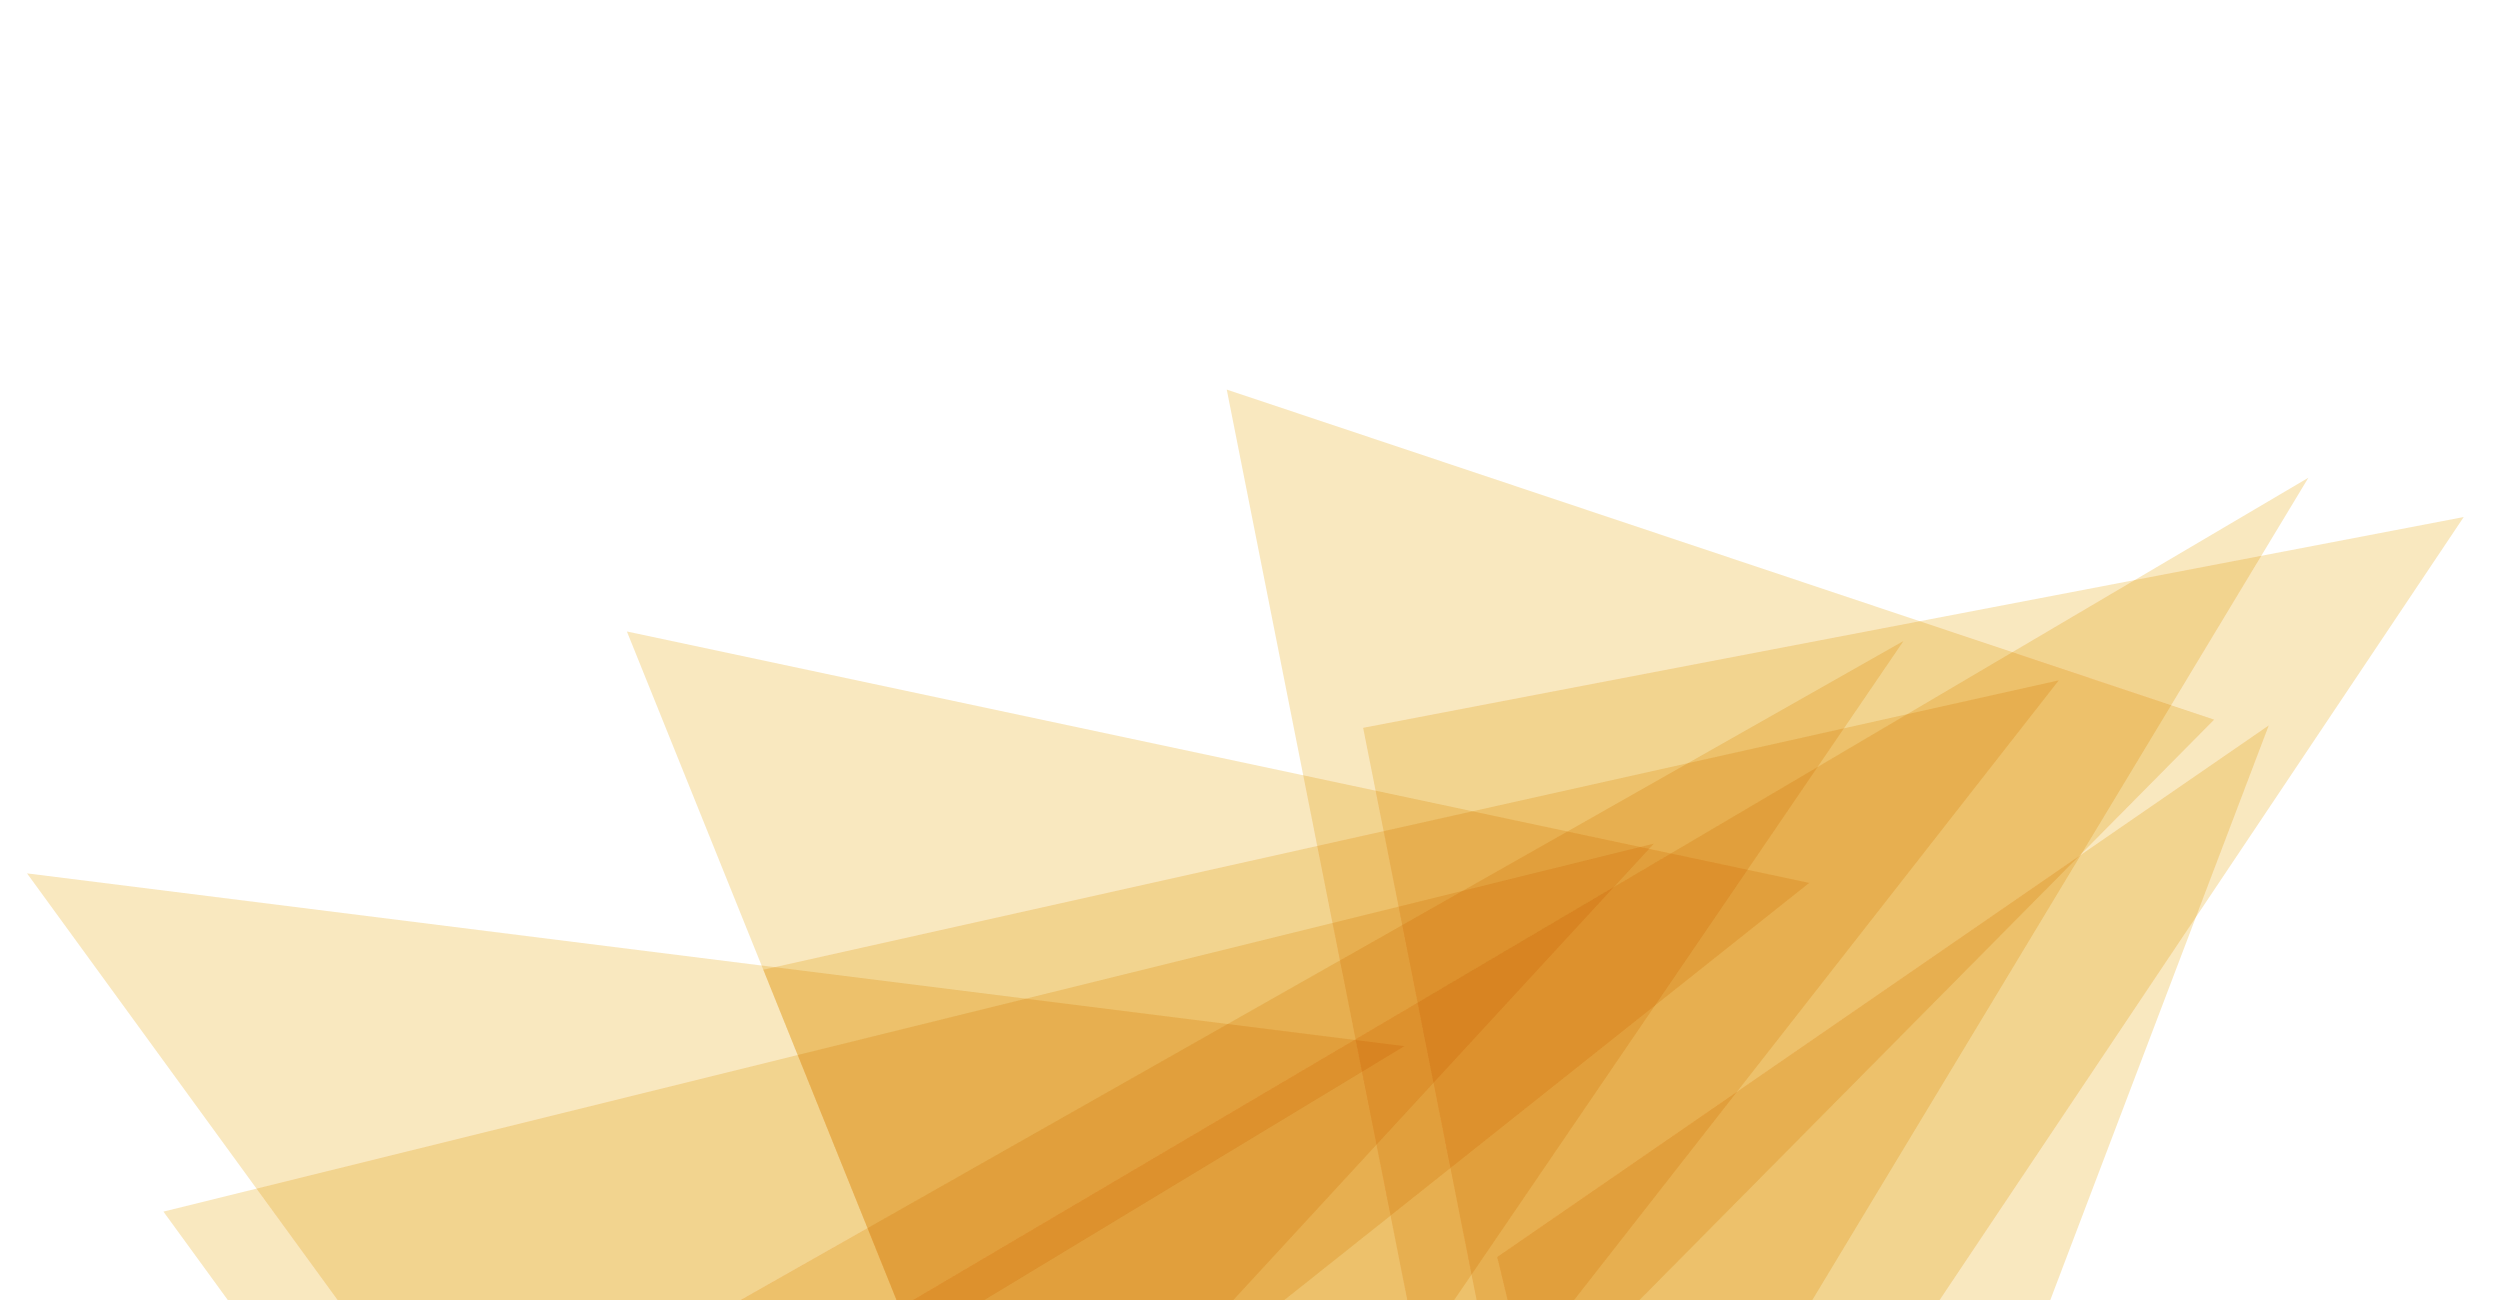
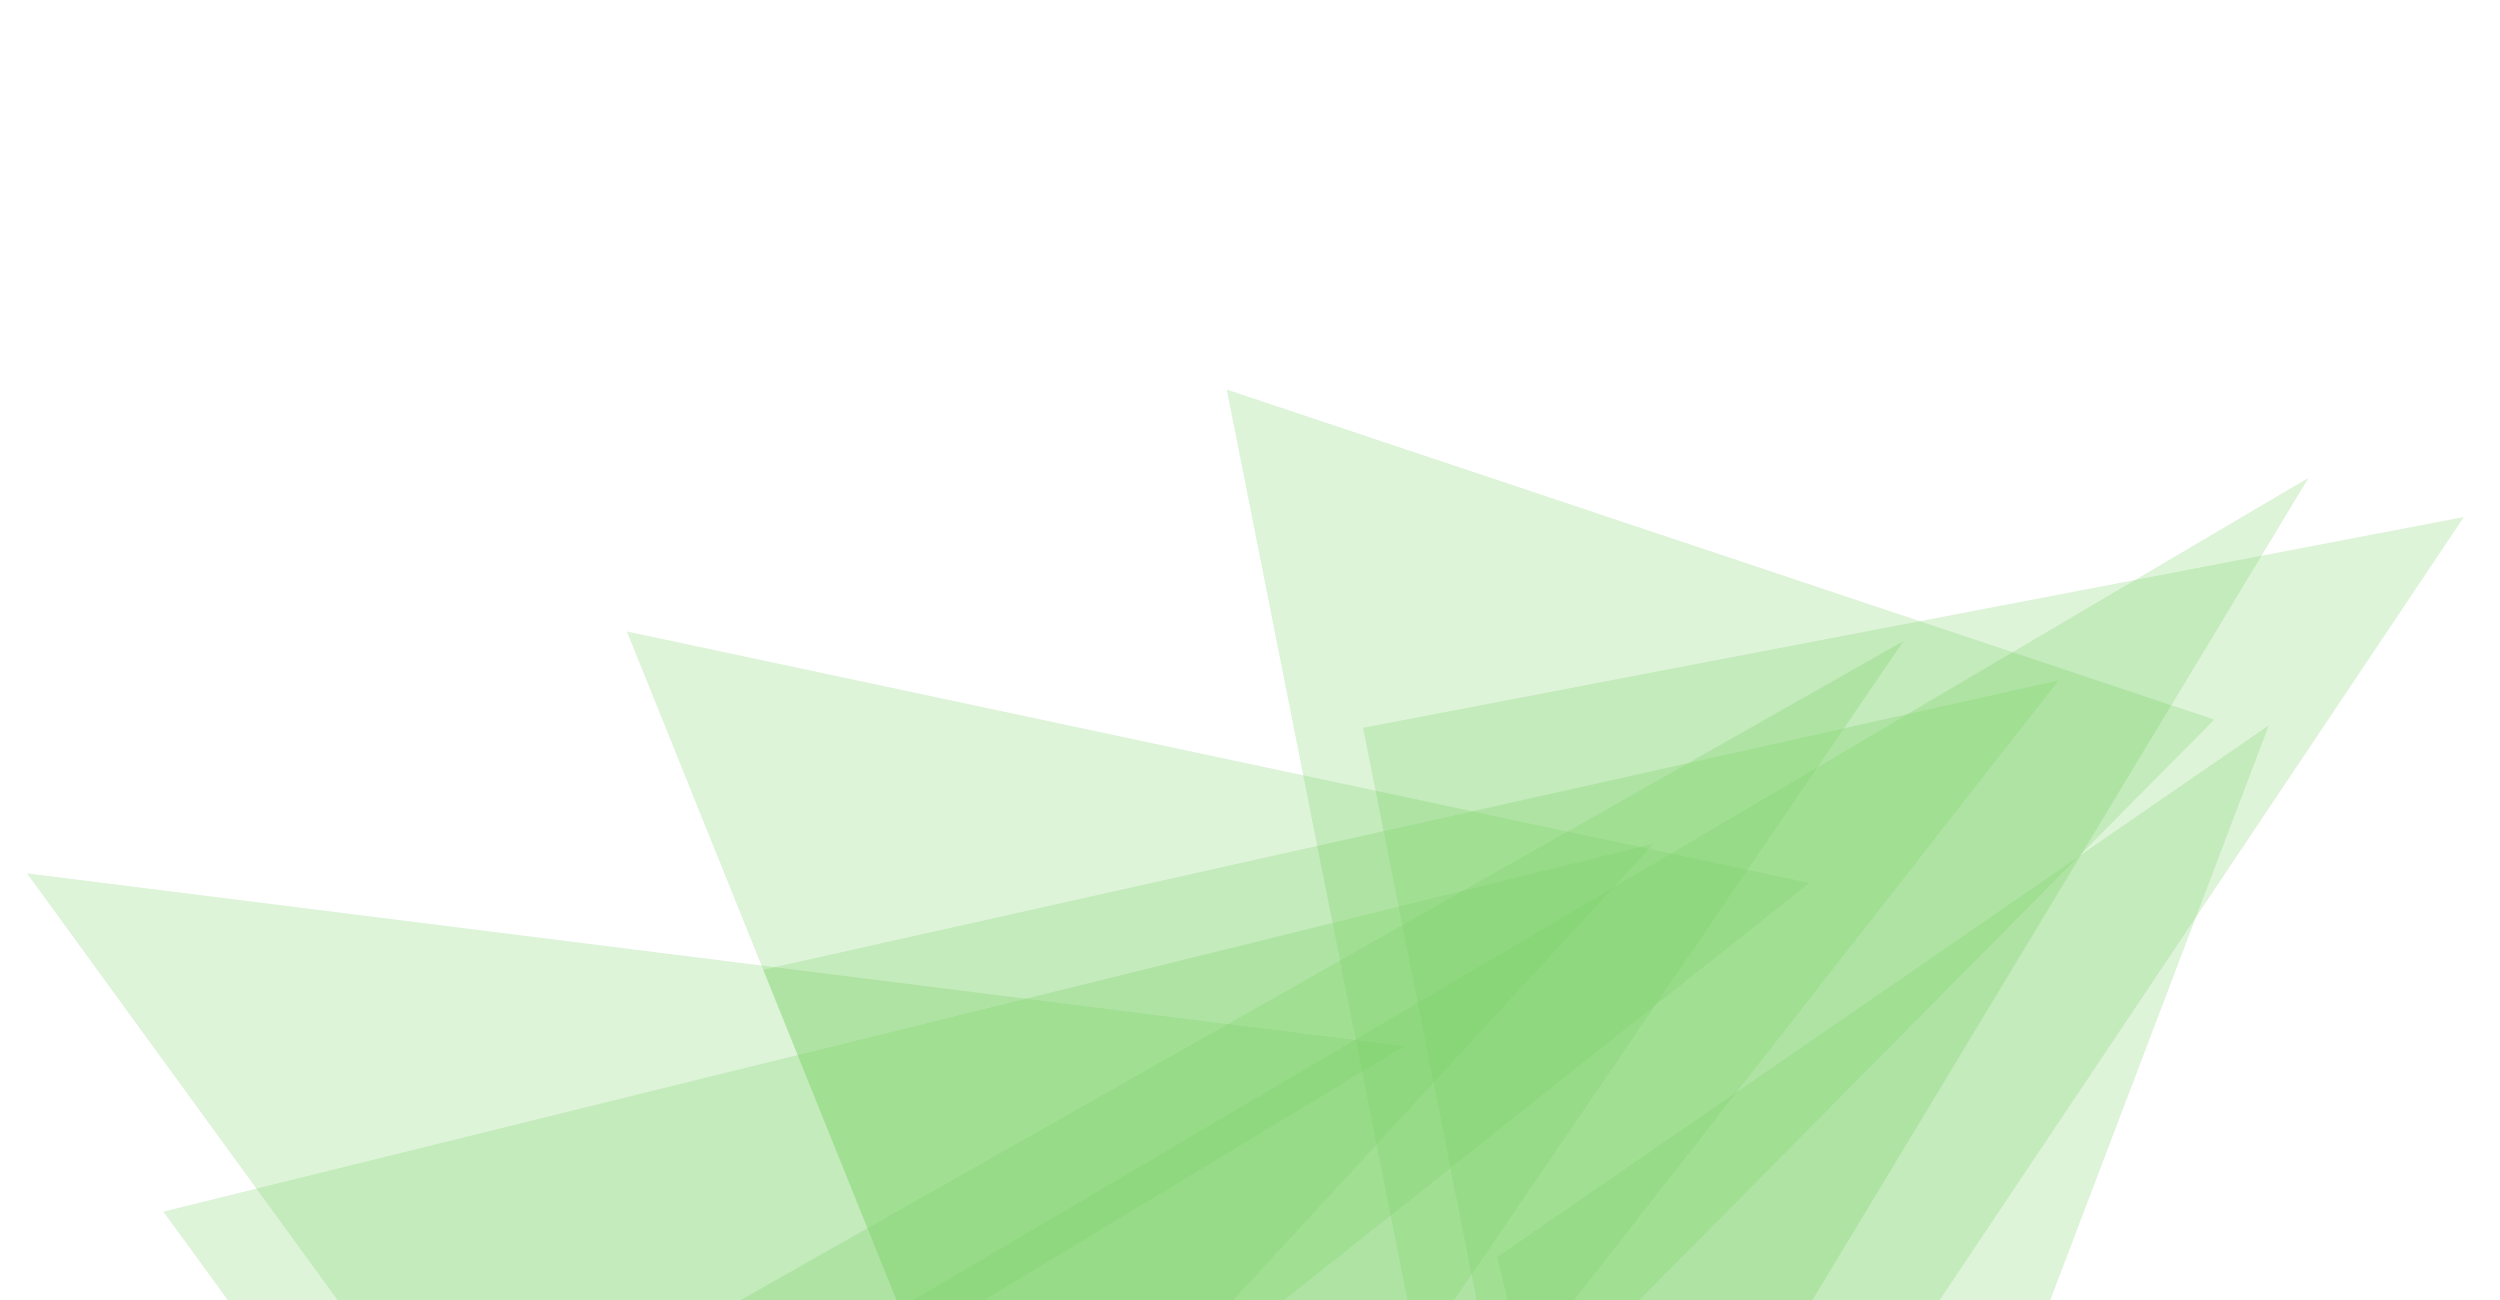
- <svg xmlns="http://www.w3.org/2000/svg" width="1850" height="962" viewBox="0 0 1850 962" fill="none">
-   <mask id="mask0" mask-type="alpha" maskUnits="userSpaceOnUse" x="0" y="0" width="1850" height="962">
-     <rect width="1850" height="962" fill="#FFF8E8" />
+ <svg xmlns="http://www.w3.org/2000/svg" version="1.1" id="Ebene_1" x="0px" y="0px" width="1850px" height="962px" viewBox="0 0 1850 962" style="enable-background:new 0 0 1850 962;" xml:space="preserve">
+   <style type="text/css">
+ 	.st0{fill:#FFF8E8;filter:url(#Adobe_OpacityMaskFilter);}
+ 	.st1{mask:url(#mask0_1_);}
+ 	.st2{opacity:0.25;}
+ 	.st3{fill:#73CE5F;}
+ </style>
+   <defs>
+     <filter id="Adobe_OpacityMaskFilter" filterUnits="userSpaceOnUse" x="20" y="288.3" width="1803.1" height="1375.2">
+       <feColorMatrix type="matrix" values="1 0 0 0 0  0 1 0 0 0  0 0 1 0 0  0 0 0 1 0" />
+     </filter>
+   </defs>
+   <mask maskUnits="userSpaceOnUse" x="20" y="288.3" width="1803.1" height="1375.2" id="mask0_1_">
+     <rect y="0" class="st0" width="1850" height="962" />
  </mask>
-   <g mask="url(#mask0)">
-     <g style="mix-blend-mode:multiply" opacity="0.25">
-       <path d="M1107.92 930.175L1271.92 1607.21L1678.89 536.797L1107.92 930.175Z" fill="#E8A200" />
+   <g class="st1">
+     <g class="st2">
+       <path class="st3" d="M1107.9,930.2l164,677l407-1070.4L1107.9,930.2z" />
    </g>
-     <g style="mix-blend-mode:multiply" opacity="0.25">
-       <path d="M1008.72 538.588L1170.99 1356.92L1823.15 382.61L1008.72 538.588Z" fill="#E8A200" />
+     <g class="st2">
+       <path class="st3" d="M1008.7,538.6l162.3,818.3l652.2-974.3L1008.7,538.6z" />
    </g>
-     <g style="mix-blend-mode:multiply" opacity="0.25">
-       <path d="M907.788 288.292L1070.06 1106.62L1638.47 532.527L907.788 288.292Z" fill="#E8A200" />
+     <g class="st2">
+       <path class="st3" d="M907.8,288.3l162.3,818.3l568.4-574.1L907.8,288.3z" />
    </g>
-     <g style="mix-blend-mode:multiply" opacity="0.25">
-       <path d="M665.76 967.884L934.913 1635.34L1708.2 353.519L665.76 967.884Z" fill="#E8A200" />
+     <g class="st2">
+       <path class="st3" d="M665.8,967.9l269.2,667.5l773.3-1281.8L665.8,967.9z" />
    </g>
-     <g style="mix-blend-mode:multiply" opacity="0.25">
-       <path d="M564.829 717.588L833.981 1385.04L1523.52 503.435L564.829 717.588Z" fill="#E8A200" />
+     <g class="st2">
+       <path class="st3" d="M564.8,717.6L834,1385l689.5-881.6L564.8,717.6z" />
    </g>
-     <g style="mix-blend-mode:multiply" opacity="0.25">
-       <path d="M463.896 467.293L733.048 1134.75L1338.84 653.352L463.896 467.293Z" fill="#E8A200" />
+     <g class="st2">
+       <path class="st3" d="M463.9,467.3L733,1134.8l605.8-481.4L463.9,467.3z" />
    </g>
-     <g style="mix-blend-mode:multiply" opacity="0.25">
-       <path d="M221.868 1146.88L597.903 1663.46L1408.58 474.345L221.868 1146.88Z" fill="#E8A200" />
+     <g class="st2">
+       <path class="st3" d="M221.9,1146.9l376,516.6l810.7-1189.1L221.9,1146.9z" />
    </g>
-     <g style="mix-blend-mode:multiply" opacity="0.25">
-       <path d="M120.937 896.589L496.972 1413.17L1223.89 624.261L120.937 896.589Z" fill="#E8A200" />
+     <g class="st2">
+       <path class="st3" d="M120.9,896.6l376,516.6l726.9-788.9L120.9,896.6z" />
    </g>
-     <g style="mix-blend-mode:multiply" opacity="0.25">
-       <path d="M20.006 646.294L396.041 1162.87L1039.21 774.178L20.006 646.294Z" fill="#E8A200" />
+     <g class="st2">
+       <path class="st3" d="M20,646.3l376,516.6l643.2-388.7L20,646.3z" />
    </g>
  </g>
</svg>
